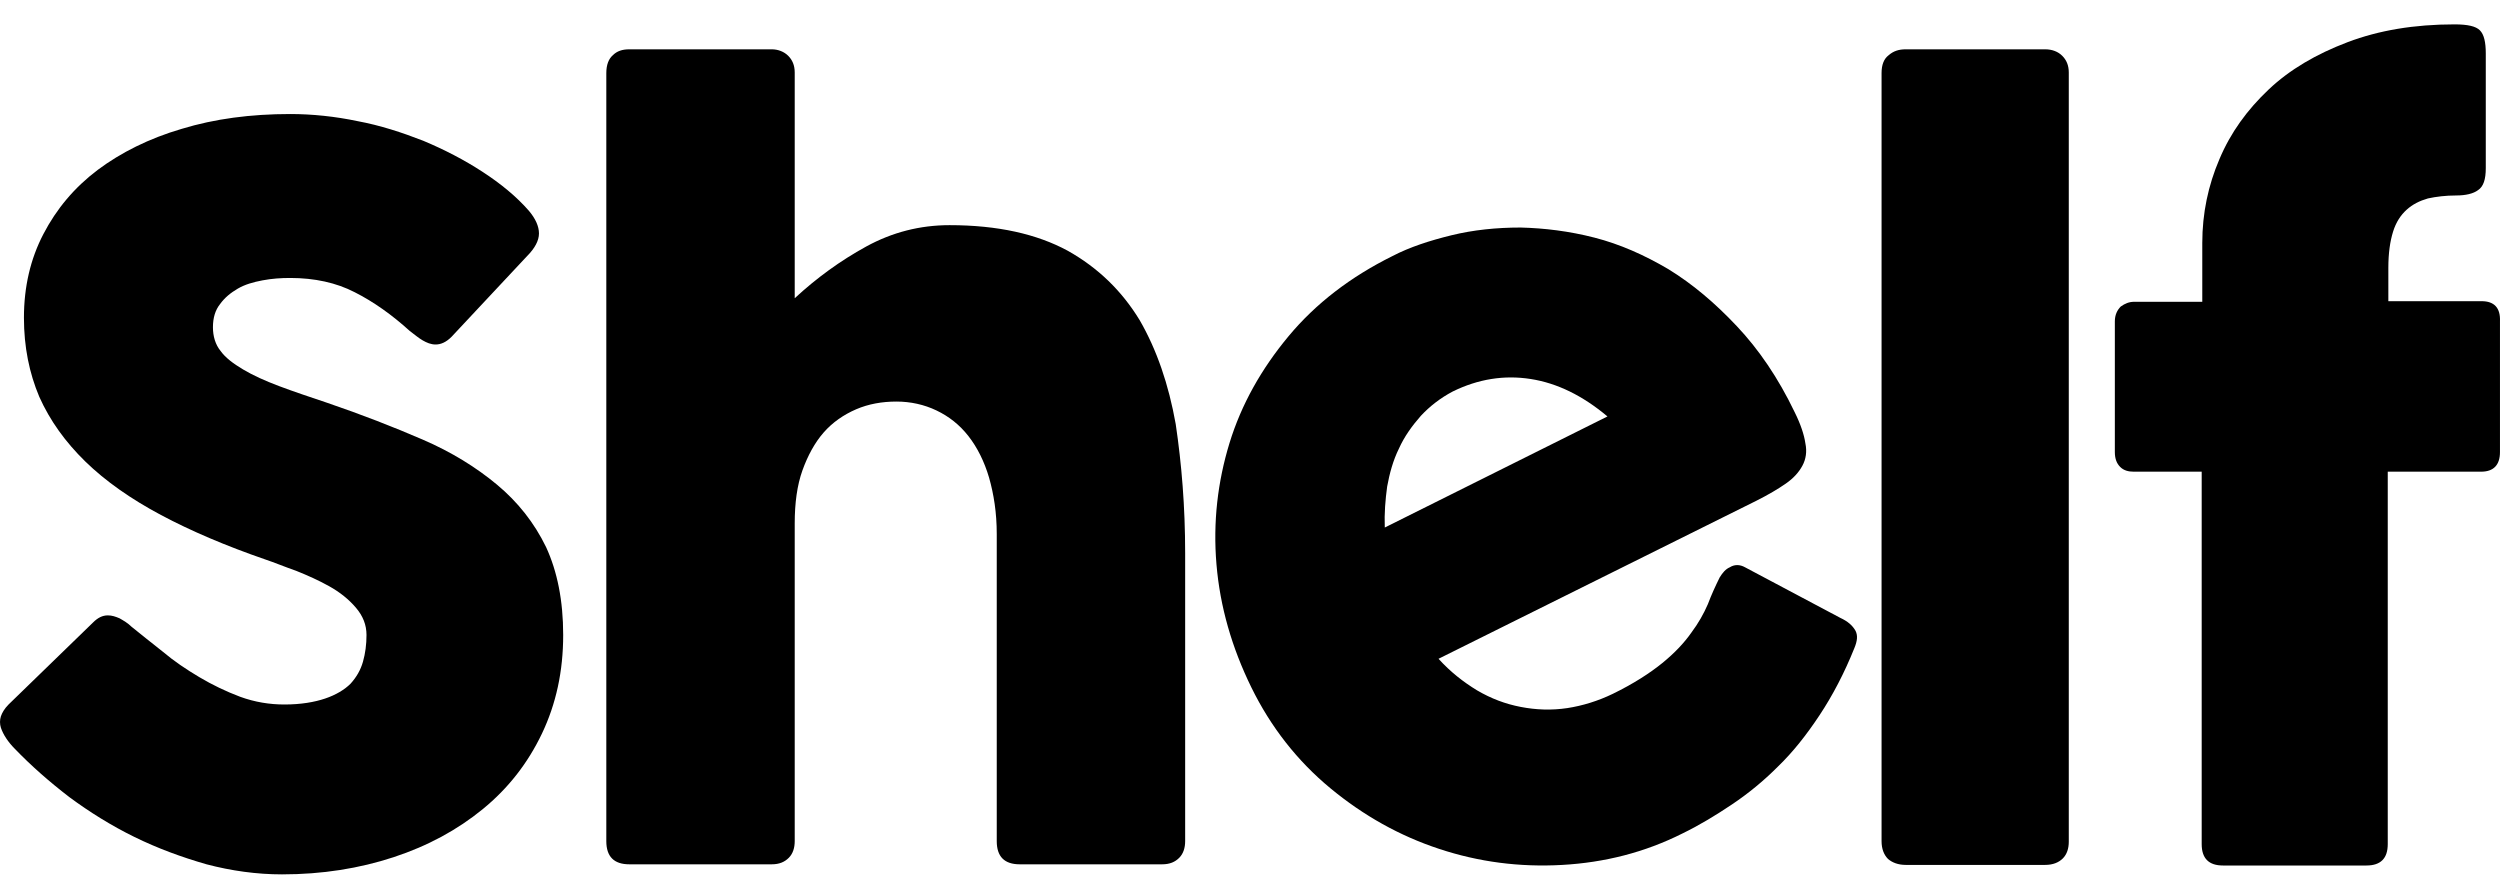
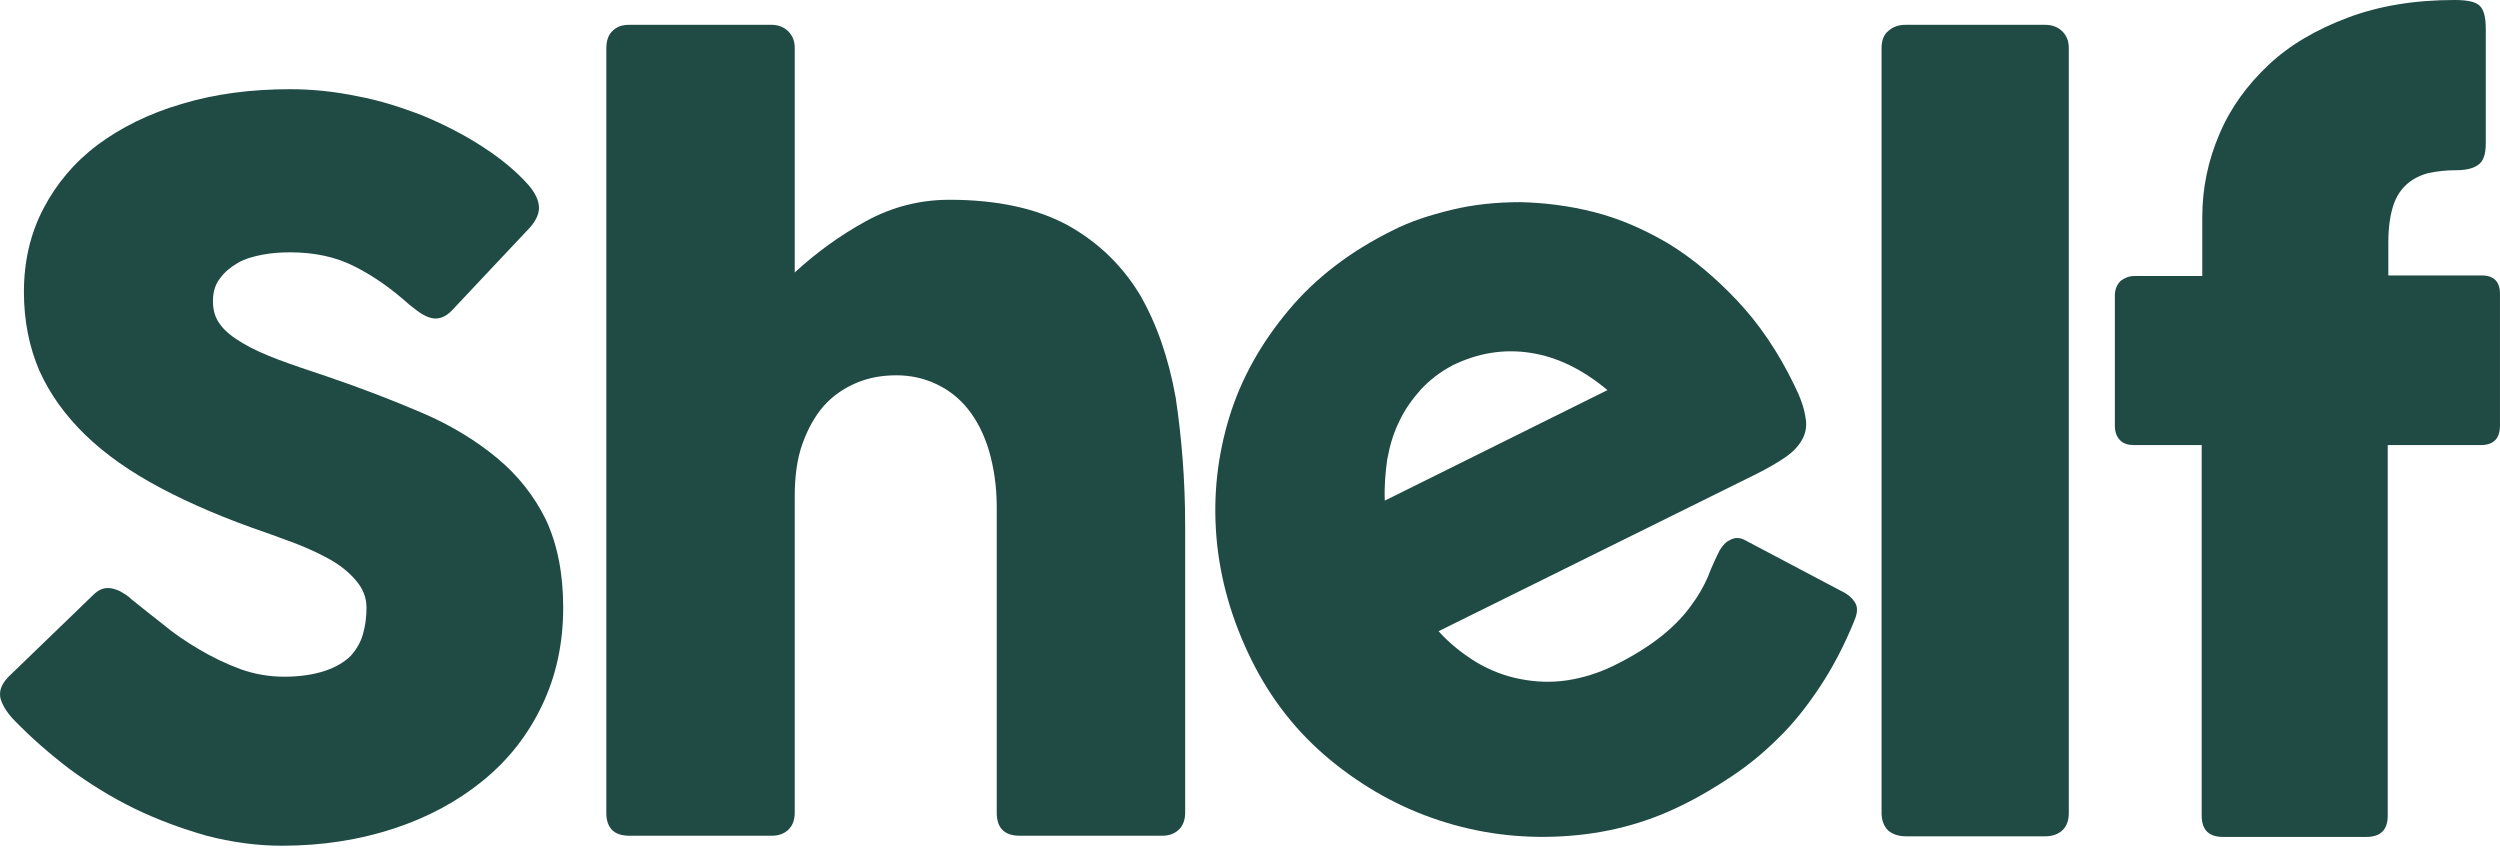
- <svg xmlns="http://www.w3.org/2000/svg" width="80" height="28" viewBox="0 0 80 28" fill="none">
-   <path d="M15.905 15.51C15.244 14.959 14.45 14.465 13.524 14.066C12.598 13.666 11.577 13.267 10.462 12.887C9.895 12.697 9.384 12.526 8.931 12.355C8.477 12.184 8.099 12.013 7.778 11.822C7.457 11.632 7.211 11.442 7.06 11.233C6.89 11.024 6.814 10.758 6.814 10.473C6.814 10.169 6.889 9.922 7.041 9.732C7.192 9.522 7.381 9.37 7.608 9.237C7.835 9.104 8.099 9.028 8.402 8.971C8.704 8.914 8.988 8.895 9.29 8.895C10.065 8.895 10.764 9.047 11.35 9.351C11.955 9.656 12.541 10.074 13.108 10.587C13.259 10.701 13.392 10.815 13.524 10.891C13.656 10.967 13.788 11.024 13.94 11.024C14.11 11.024 14.28 10.948 14.45 10.777L16.869 8.192C17.115 7.945 17.247 7.698 17.247 7.47C17.247 7.241 17.134 6.994 16.926 6.747C16.529 6.291 16.019 5.873 15.433 5.493C14.847 5.112 14.223 4.789 13.543 4.504C12.862 4.238 12.163 4.01 11.445 3.877C10.726 3.725 9.989 3.649 9.29 3.649C8.024 3.649 6.871 3.801 5.812 4.124C4.773 4.428 3.865 4.884 3.128 5.436C2.372 6.006 1.805 6.69 1.389 7.489C0.973 8.287 0.766 9.18 0.766 10.169C0.766 11.1 0.936 11.937 1.257 12.697C1.597 13.457 2.089 14.142 2.731 14.769C3.374 15.396 4.187 15.966 5.151 16.48C6.115 16.993 7.23 17.468 8.496 17.905C8.78 18 9.101 18.134 9.479 18.267C9.857 18.419 10.197 18.571 10.537 18.761C10.878 18.951 11.161 19.179 11.388 19.445C11.615 19.711 11.728 19.996 11.728 20.32C11.728 20.624 11.69 20.909 11.615 21.175C11.539 21.441 11.407 21.669 11.218 21.878C11.029 22.068 10.745 22.239 10.405 22.353C10.065 22.468 9.63 22.544 9.101 22.544C8.628 22.544 8.156 22.468 7.683 22.296C7.23 22.125 6.795 21.916 6.379 21.669C5.963 21.422 5.566 21.156 5.207 20.852C4.848 20.567 4.508 20.3 4.206 20.053C4.092 19.939 3.96 19.863 3.828 19.787C3.695 19.73 3.582 19.692 3.45 19.692C3.279 19.692 3.128 19.768 2.977 19.92L0.274 22.544C0.142 22.677 0.066 22.81 0.028 22.924C-0.009 23.038 -0.009 23.171 0.028 23.285C0.066 23.399 0.123 23.513 0.199 23.627C0.274 23.741 0.369 23.855 0.463 23.95C0.992 24.501 1.578 25.015 2.221 25.509C2.864 25.984 3.563 26.421 4.3 26.782C5.037 27.144 5.812 27.429 6.606 27.657C7.4 27.866 8.213 27.98 9.025 27.98C10.311 27.98 11.501 27.79 12.598 27.429C13.694 27.068 14.639 26.554 15.452 25.889C16.264 25.224 16.888 24.425 17.342 23.475C17.795 22.524 18.022 21.479 18.022 20.32C18.022 19.217 17.833 18.285 17.474 17.506C17.096 16.727 16.567 16.061 15.905 15.51Z" fill="#000" />
-   <path d="M36.47 10.246C35.903 9.315 35.147 8.573 34.164 8.022C33.181 7.49 31.933 7.205 30.384 7.205C29.439 7.205 28.55 7.433 27.718 7.889C26.887 8.345 26.131 8.896 25.431 9.543V2.319C25.431 2.091 25.356 1.92 25.224 1.787C25.091 1.654 24.902 1.578 24.694 1.578H20.139C19.912 1.578 19.742 1.635 19.61 1.768C19.478 1.882 19.402 2.072 19.402 2.338V26.917C19.402 27.411 19.648 27.658 20.139 27.658H24.694C24.94 27.658 25.11 27.582 25.242 27.449C25.375 27.316 25.431 27.126 25.431 26.917V16.747C25.431 16.101 25.507 15.53 25.677 15.055C25.847 14.58 26.074 14.162 26.358 13.839C26.641 13.515 27 13.268 27.397 13.097C27.794 12.926 28.229 12.85 28.683 12.85C29.136 12.85 29.571 12.945 29.968 13.135C30.365 13.325 30.705 13.591 30.988 13.953C31.272 14.314 31.499 14.77 31.65 15.283C31.801 15.816 31.896 16.405 31.896 17.089V26.917C31.896 27.411 32.141 27.658 32.633 27.658H37.188C37.434 27.658 37.604 27.582 37.736 27.449C37.868 27.316 37.925 27.126 37.925 26.917V17.697C37.925 16.215 37.812 14.846 37.623 13.572C37.396 12.299 37.018 11.196 36.47 10.246Z" fill="#000" />
-   <path d="M58.886 19.77L55.843 18.154C55.673 18.059 55.503 18.059 55.352 18.154C55.219 18.211 55.125 18.325 55.03 18.477C54.898 18.744 54.766 19.029 54.652 19.333C54.52 19.637 54.35 19.941 54.123 20.245C53.896 20.568 53.594 20.892 53.197 21.215C52.8 21.538 52.271 21.88 51.609 22.203C51.137 22.431 50.645 22.583 50.154 22.659C49.644 22.735 49.152 22.716 48.661 22.621C48.169 22.526 47.716 22.355 47.262 22.089C46.827 21.823 46.411 21.5 46.033 21.081L56.202 16.025C56.58 15.835 56.902 15.645 57.147 15.474C57.393 15.303 57.563 15.113 57.676 14.904C57.79 14.695 57.828 14.447 57.771 14.181C57.733 13.915 57.62 13.573 57.431 13.193C56.902 12.09 56.278 11.178 55.578 10.437C54.879 9.695 54.161 9.087 53.386 8.612C52.611 8.156 51.836 7.813 51.023 7.604C50.211 7.395 49.417 7.3 48.661 7.281C47.886 7.281 47.149 7.357 46.449 7.528C45.75 7.699 45.107 7.908 44.559 8.194C43.217 8.859 42.102 9.714 41.233 10.76C40.363 11.805 39.721 12.946 39.343 14.181C38.965 15.417 38.813 16.709 38.927 18.059C39.04 19.409 39.418 20.72 40.042 21.994C40.666 23.268 41.516 24.351 42.575 25.226C43.633 26.1 44.786 26.746 46.052 27.164C47.319 27.583 48.623 27.754 49.984 27.678C51.345 27.602 52.63 27.278 53.84 26.67C54.388 26.404 54.917 26.081 55.427 25.739C55.938 25.396 56.429 24.997 56.902 24.522C57.374 24.066 57.809 23.515 58.225 22.887C58.641 22.26 59.019 21.538 59.34 20.739C59.434 20.511 59.453 20.34 59.378 20.188C59.283 20.017 59.132 19.884 58.886 19.77ZM44.389 15.569C44.465 15.151 44.578 14.733 44.767 14.352C44.937 13.972 45.183 13.63 45.467 13.307C45.75 13.003 46.09 12.737 46.487 12.528C47.3 12.128 48.132 11.995 48.982 12.128C49.833 12.261 50.645 12.661 51.439 13.326L44.313 16.881C44.295 16.424 44.332 15.987 44.389 15.569Z" fill="#000" />
-   <path d="M65.445 1.578H60.984C60.758 1.578 60.588 1.635 60.436 1.768C60.285 1.882 60.21 2.072 60.21 2.338V26.917C60.21 27.164 60.285 27.354 60.417 27.487C60.55 27.601 60.739 27.677 60.984 27.677H65.445C65.691 27.677 65.88 27.601 66.012 27.468C66.144 27.335 66.201 27.145 66.201 26.936V2.319C66.201 2.091 66.126 1.92 65.993 1.787C65.861 1.654 65.672 1.578 65.445 1.578Z" fill="#000" />
-   <path d="M79.413 9.638H76.427V8.574C76.427 8.098 76.483 7.718 76.578 7.414C76.672 7.11 76.823 6.882 77.013 6.711C77.201 6.54 77.428 6.426 77.693 6.35C77.957 6.293 78.26 6.255 78.6 6.255C78.903 6.255 79.148 6.197 79.299 6.083C79.47 5.969 79.545 5.741 79.545 5.38V1.711C79.545 1.35 79.489 1.103 79.356 0.97C79.224 0.837 78.959 0.78 78.543 0.78C77.258 0.78 76.124 0.97 75.122 1.35C74.121 1.73 73.27 2.225 72.59 2.871C71.909 3.517 71.38 4.24 71.021 5.095C70.662 5.931 70.473 6.825 70.473 7.775V9.657H68.299C68.129 9.657 67.997 9.714 67.864 9.809C67.751 9.923 67.675 10.075 67.675 10.284V14.466C67.675 14.675 67.732 14.828 67.845 14.941C67.959 15.056 68.11 15.094 68.28 15.094H70.454V27.012C70.454 27.468 70.681 27.696 71.134 27.696H75.727C76.181 27.696 76.408 27.468 76.408 27.012V15.094H79.394C79.791 15.094 79.999 14.884 79.999 14.466V10.284C80.018 9.847 79.81 9.638 79.413 9.638Z" fill="#000" />
+ <svg xmlns="http://www.w3.org/2000/svg" width="150" height="51" viewBox="0 0 150 51" fill="none">
+   <path d="M29.822 27.481C28.582 26.452 27.093 25.53 25.357 24.785C23.62 24.041 21.707 23.296 19.616 22.587C18.553 22.232 17.596 21.913 16.745 21.594C15.895 21.275 15.186 20.956 14.583 20.601C13.981 20.246 13.52 19.892 13.237 19.502C12.918 19.111 12.776 18.615 12.776 18.083C12.776 17.516 12.918 17.055 13.201 16.7C13.485 16.31 13.839 16.026 14.264 15.778C14.69 15.53 15.186 15.388 15.753 15.281C16.32 15.175 16.852 15.14 17.419 15.14C18.872 15.14 20.183 15.423 21.281 15.991C22.416 16.558 23.514 17.338 24.577 18.296C24.861 18.509 25.109 18.721 25.357 18.863C25.605 19.005 25.853 19.111 26.137 19.111C26.456 19.111 26.774 18.97 27.093 18.65L31.63 13.828C32.09 13.367 32.339 12.905 32.339 12.48C32.339 12.054 32.126 11.593 31.736 11.132C30.992 10.281 30.035 9.501 28.936 8.792C27.838 8.083 26.668 7.48 25.392 6.948C24.117 6.451 22.805 6.026 21.459 5.777C20.112 5.494 18.73 5.352 17.419 5.352C15.044 5.352 12.882 5.636 10.898 6.238C8.948 6.806 7.247 7.657 5.865 8.685C4.448 9.749 3.384 11.026 2.605 12.515C1.825 14.005 1.435 15.671 1.435 17.516C1.435 19.253 1.754 20.814 2.357 22.232C2.995 23.651 3.916 24.927 5.121 26.098C6.326 27.268 7.85 28.332 9.657 29.289C11.465 30.247 13.556 31.133 15.93 31.949C16.462 32.126 17.064 32.374 17.773 32.623C18.482 32.906 19.12 33.19 19.758 33.545C20.395 33.899 20.927 34.325 21.352 34.821C21.778 35.318 21.99 35.85 21.99 36.453C21.99 37.02 21.919 37.552 21.778 38.048C21.636 38.545 21.388 38.971 21.033 39.361C20.679 39.715 20.147 40.034 19.509 40.247C18.872 40.46 18.056 40.602 17.064 40.602C16.178 40.602 15.292 40.46 14.406 40.141C13.556 39.822 12.741 39.432 11.961 38.971C11.181 38.51 10.437 38.013 9.764 37.446C9.09 36.914 8.452 36.417 7.885 35.956C7.673 35.743 7.425 35.602 7.176 35.46C6.928 35.353 6.716 35.282 6.468 35.282C6.149 35.282 5.865 35.424 5.582 35.708L0.514 40.602C0.266 40.85 0.124 41.098 0.053 41.311C-0.018 41.524 -0.018 41.772 0.053 41.985C0.124 42.198 0.23 42.41 0.372 42.623C0.514 42.836 0.691 43.049 0.868 43.226C1.861 44.255 2.959 45.212 4.164 46.134C5.369 47.021 6.68 47.836 8.062 48.51C9.445 49.184 10.898 49.716 12.386 50.141C13.875 50.531 15.399 50.744 16.922 50.744C19.332 50.744 21.565 50.39 23.62 49.716C25.676 49.042 27.448 48.084 28.972 46.843C30.496 45.602 31.665 44.113 32.516 42.34C33.366 40.566 33.792 38.616 33.792 36.453C33.792 34.396 33.437 32.658 32.764 31.204C32.055 29.75 31.063 28.509 29.822 27.481Z" fill="#204B45" />
+   <path d="M68.381 17.66C67.318 15.922 65.9 14.539 64.057 13.511C62.214 12.518 59.875 11.986 56.969 11.986C55.197 11.986 53.532 12.411 51.972 13.262C50.413 14.114 48.995 15.142 47.684 16.348V2.872C47.684 2.446 47.542 2.127 47.294 1.879C47.046 1.631 46.692 1.489 46.302 1.489H37.761C37.336 1.489 37.017 1.595 36.769 1.843C36.521 2.056 36.379 2.411 36.379 2.907V48.761C36.379 49.683 36.84 50.144 37.761 50.144H46.302C46.763 50.144 47.082 50.002 47.33 49.754C47.578 49.505 47.684 49.151 47.684 48.761V29.788C47.684 28.582 47.826 27.518 48.145 26.632C48.464 25.745 48.889 24.965 49.421 24.362C49.952 23.759 50.626 23.298 51.37 22.979C52.114 22.66 52.929 22.518 53.78 22.518C54.63 22.518 55.445 22.695 56.19 23.05C56.934 23.405 57.572 23.901 58.103 24.575C58.635 25.249 59.06 26.1 59.344 27.057C59.627 28.05 59.804 29.15 59.804 30.426V48.761C59.804 49.683 60.265 50.144 61.187 50.144H69.728C70.188 50.144 70.507 50.002 70.755 49.754C71.003 49.505 71.11 49.151 71.11 48.761V31.561C71.11 28.795 70.897 26.242 70.543 23.866C70.117 21.49 69.409 19.433 68.381 17.66Z" fill="#204B45" />
+   <path d="M110.412 35.428L104.706 32.413C104.387 32.236 104.068 32.236 103.784 32.413C103.536 32.52 103.359 32.732 103.182 33.016C102.934 33.513 102.686 34.044 102.473 34.612C102.225 35.179 101.906 35.747 101.481 36.314C101.056 36.917 100.489 37.52 99.744 38.123C99 38.726 98.008 39.364 96.767 39.967C95.882 40.392 94.96 40.676 94.039 40.818C93.082 40.96 92.16 40.924 91.239 40.747C90.317 40.57 89.467 40.251 88.616 39.754C87.801 39.258 87.022 38.655 86.313 37.874L105.379 28.441C106.088 28.087 106.691 27.732 107.151 27.413C107.612 27.094 107.931 26.739 108.144 26.349C108.356 25.959 108.427 25.498 108.321 25.002C108.25 24.505 108.037 23.867 107.683 23.157C106.691 21.101 105.521 19.398 104.21 18.015C102.898 16.632 101.552 15.498 100.099 14.611C98.646 13.76 97.193 13.121 95.669 12.731C94.145 12.341 92.656 12.164 91.239 12.129C89.786 12.129 88.404 12.27 87.092 12.59C85.781 12.909 84.576 13.299 83.549 13.831C81.032 15.072 78.941 16.668 77.311 18.618C75.681 20.569 74.476 22.696 73.767 25.002C73.058 27.307 72.775 29.718 72.987 32.236C73.2 34.754 73.909 37.201 75.079 39.577C76.248 41.953 77.843 43.974 79.827 45.605C81.812 47.237 83.974 48.442 86.348 49.222C88.723 50.003 91.168 50.322 93.72 50.18C96.271 50.038 98.681 49.435 100.949 48.3C101.977 47.804 102.969 47.201 103.926 46.563C104.883 45.925 105.805 45.18 106.691 44.293C107.576 43.442 108.392 42.414 109.171 41.243C109.951 40.073 110.66 38.726 111.262 37.236C111.439 36.811 111.475 36.491 111.333 36.208C111.156 35.889 110.872 35.64 110.412 35.428ZM83.23 27.59C83.371 26.81 83.584 26.03 83.938 25.321C84.257 24.611 84.718 23.973 85.25 23.37C85.781 22.803 86.419 22.306 87.163 21.916C88.687 21.172 90.247 20.923 91.841 21.172C93.436 21.42 94.96 22.165 96.448 23.406L83.088 30.037C83.052 29.186 83.123 28.37 83.23 27.59Z" fill="#204B45" />
+   <path d="M122.71 1.489H114.346C113.921 1.489 113.602 1.595 113.318 1.843C113.035 2.056 112.893 2.411 112.893 2.907V48.761C112.893 49.222 113.035 49.576 113.283 49.824C113.531 50.037 113.885 50.179 114.346 50.179H122.71C123.17 50.179 123.525 50.037 123.773 49.789C124.021 49.541 124.127 49.186 124.127 48.796V2.872C124.127 2.446 123.986 2.127 123.737 1.879C123.489 1.631 123.135 1.489 122.71 1.489Z" fill="#204B45" />
+   <path d="M148.899 16.526H143.3V14.54C143.3 13.653 143.406 12.944 143.583 12.377C143.76 11.809 144.044 11.383 144.398 11.064C144.753 10.745 145.178 10.532 145.674 10.391C146.17 10.284 146.737 10.213 147.375 10.213C147.942 10.213 148.403 10.107 148.687 9.894C149.005 9.681 149.147 9.256 149.147 8.582V1.738C149.147 1.064 149.041 0.603 148.793 0.355C148.545 0.106 148.049 -1.52588e-05 147.269 -1.52588e-05C144.859 -1.52588e-05 142.733 0.355 140.854 1.064C138.976 1.773 137.381 2.695 136.106 3.901C134.83 5.107 133.837 6.454 133.164 8.05C132.491 9.61 132.136 11.277 132.136 13.05V16.561H128.061C127.742 16.561 127.494 16.668 127.246 16.845C127.033 17.058 126.891 17.341 126.891 17.731V25.533C126.891 25.923 126.998 26.207 127.21 26.42C127.423 26.633 127.706 26.703 128.025 26.703H132.101V48.938C132.101 49.79 132.526 50.215 133.377 50.215H141.988C142.839 50.215 143.264 49.79 143.264 48.938V26.703H148.864C149.608 26.703 149.998 26.313 149.998 25.533V17.731C150.033 16.916 149.643 16.526 148.899 16.526Z" fill="#204B45" />
</svg>
